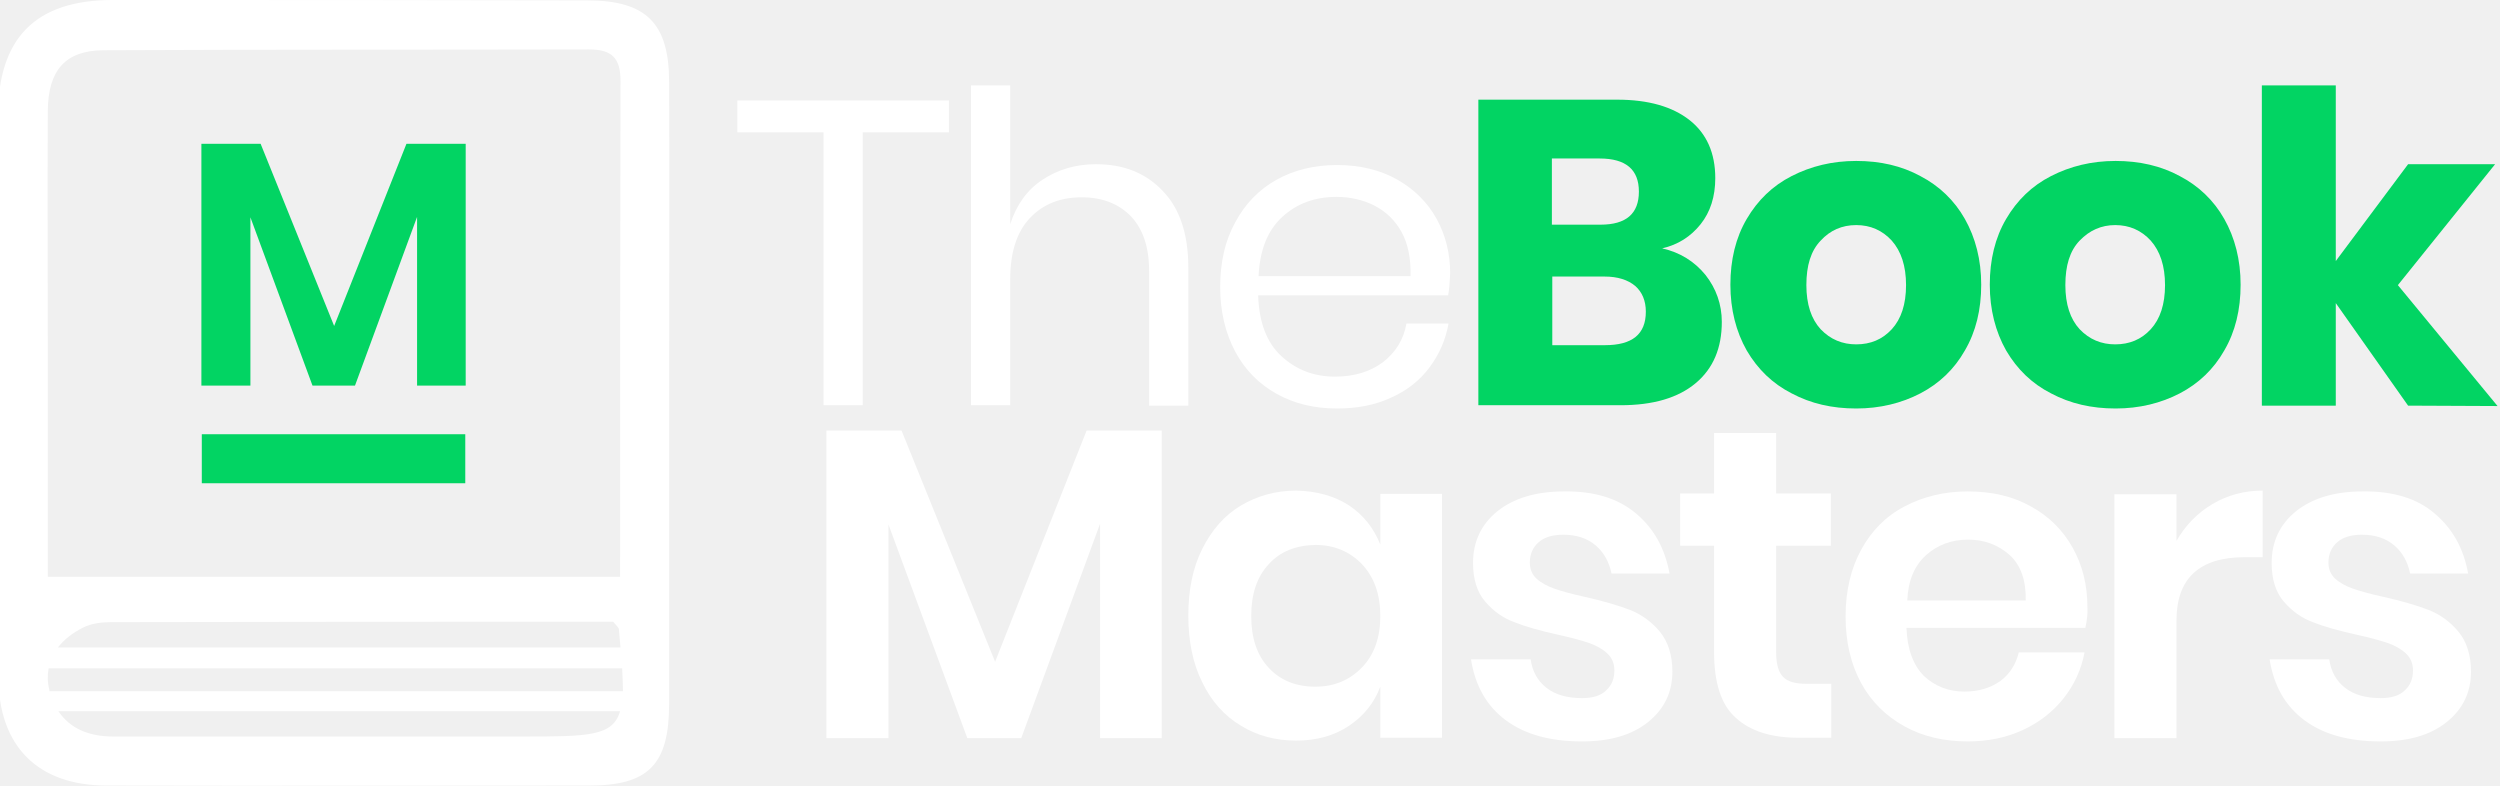
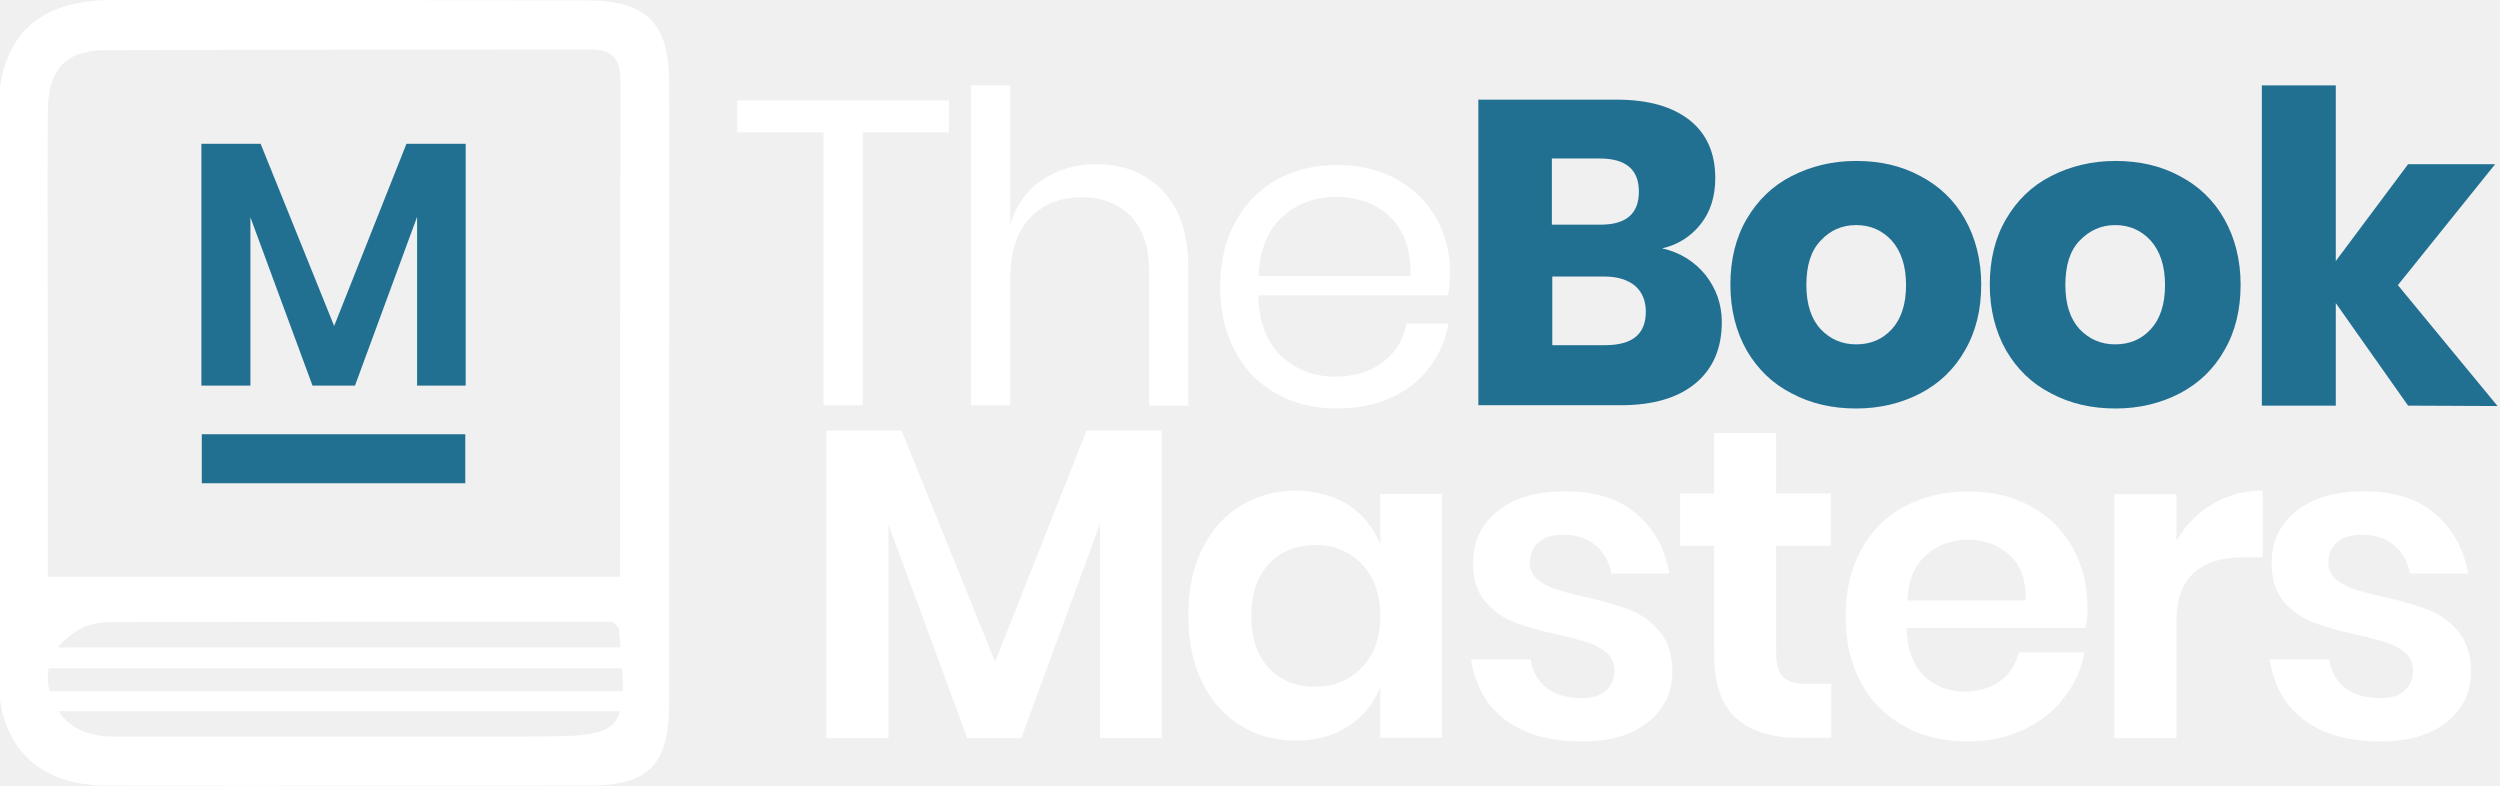
<svg xmlns="http://www.w3.org/2000/svg" version="1.1" id="Layer_1" x="0px" y="0px" viewBox="0 0 612 192.4" style="enable-background:new 0 0 612 192.4;" xml:space="preserve">
  <style type="text/css">
	.st0{fill:#FFFFFF;}
- 	.st1{fill:#02D463;}
+ 	.st1{fill:#217091;}
</style>
  <g>
    <path class="st0" d="M232.3,24.6v7.8h-21.1v66.8h-9.6V32.4h-21.1v-7.8C180.5,24.6,232.3,24.6,232.3,24.6z" />
    <path class="st0" d="M284.6,46.7c4.2,4.3,6.3,10.6,6.3,18.8v33.8h-9.6v-33c0-5.8-1.5-10.2-4.4-13.3c-3-3.1-7-4.7-12.1-4.7   c-5.3,0-9.5,1.7-12.7,5.1c-3.2,3.4-4.8,8.4-4.8,15v30.8h-9.6V20.9h9.6v34c1.5-4.7,4.1-8.4,7.9-10.9s8.1-3.8,13.1-3.8   C275,40.2,280.4,42.3,284.6,46.7z" />
    <path class="st0" d="M354.5,72.3H308c0.2,6.6,2.1,11.6,5.7,14.9s7.9,5,13.1,5c4.7,0,8.6-1.2,11.7-3.5c3.1-2.4,5.1-5.5,5.8-9.5h10.3   c-0.7,4-2.3,7.6-4.7,10.8c-2.4,3.2-5.6,5.7-9.5,7.4c-3.9,1.8-8.3,2.6-13.1,2.6c-5.6,0-10.5-1.2-14.8-3.6s-7.7-5.8-10.1-10.3   s-3.7-9.8-3.7-15.8c0-6.1,1.2-11.4,3.7-15.9c2.4-4.5,5.8-8,10.1-10.4c4.3-2.4,9.3-3.6,14.8-3.6c5.6,0,10.6,1.2,14.8,3.6   c4.2,2.4,7.4,5.6,9.6,9.6s3.3,8.5,3.3,13.3C354.9,69,354.8,70.8,354.5,72.3z M343.1,56.8c-1.6-2.9-3.8-5-6.7-6.5   c-2.8-1.4-5.9-2.1-9.2-2.1c-5.3,0-9.7,1.6-13.3,4.9c-3.6,3.3-5.5,8.1-5.8,14.5h37.2C345.4,63.3,344.7,59.7,343.1,56.8z" />
    <path class="st1" d="M417.5,67.3c2.6,3.3,4,7.2,4,11.5c0,6.4-2.1,11.4-6.4,15s-10.4,5.4-18.4,5.4h-34.8V24.4h34   c7.6,0,13.5,1.7,17.7,5s6.3,8.1,6.3,14.2c0,4.5-1.2,8.3-3.6,11.3s-5.5,5-9.4,5.9C411.3,61.8,414.8,64,417.5,67.3z M379.9,55h11.9   c6.3,0,9.4-2.7,9.4-8.1s-3.2-8.1-9.6-8.1h-11.7L379.9,55L379.9,55z M402.9,76.3c0-2.7-0.9-4.8-2.6-6.3c-1.8-1.5-4.3-2.3-7.5-2.3   H380v16.8h12.9C399.6,84.5,402.9,81.8,402.9,76.3z" />
    <path class="st1" d="M470.1,43.1c4.6,2.4,8.3,5.9,10.9,10.5s4,10,4,16.1s-1.3,11.5-4,16.1c-2.6,4.6-6.3,8.1-10.9,10.5   s-9.9,3.7-15.7,3.7c-5.9,0-11.1-1.2-15.8-3.7c-4.7-2.4-8.3-5.9-11-10.5c-2.6-4.6-4-10-4-16.1s1.3-11.5,4-16.1s6.3-8.1,11-10.5   s9.9-3.7,15.8-3.7C460.3,39.4,465.5,40.6,470.1,43.1z M445.7,58.9c-2.4,2.5-3.5,6.1-3.5,10.9c0,4.7,1.2,8.3,3.5,10.8   c2.4,2.5,5.3,3.7,8.7,3.7c3.5,0,6.4-1.2,8.7-3.7c2.3-2.5,3.5-6.1,3.5-10.8c0-4.7-1.2-8.3-3.5-10.9c-2.3-2.5-5.2-3.8-8.7-3.8   C450.9,55.1,448,56.4,445.7,58.9z" />
    <path class="st1" d="M533.6,43.1c4.6,2.4,8.3,5.9,10.9,10.5c2.6,4.6,4,10,4,16.1s-1.3,11.5-4,16.1c-2.6,4.6-6.3,8.1-10.9,10.5   c-4.6,2.4-9.9,3.7-15.7,3.7c-5.9,0-11.1-1.2-15.8-3.7c-4.7-2.4-8.3-5.9-11-10.5c-2.6-4.6-4-10-4-16.1s1.3-11.5,4-16.1   s6.3-8.1,11-10.5s9.9-3.7,15.8-3.7C523.7,39.4,529,40.6,533.6,43.1z M509.1,58.9c-2.4,2.5-3.5,6.1-3.5,10.9c0,4.7,1.2,8.3,3.5,10.8   c2.4,2.5,5.3,3.7,8.7,3.7c3.5,0,6.4-1.2,8.7-3.7s3.5-6.1,3.5-10.8c0-4.7-1.2-8.3-3.5-10.9c-2.3-2.5-5.2-3.8-8.7-3.8   C514.4,55.1,511.5,56.4,509.1,58.9z" />
    <path class="st1" d="M589.5,99.3l-17.7-25.1v25.1h-18.1V20.9h18.1v43l17.7-23.7h21.3L587,69.8l24.4,29.6L589.5,99.3L589.5,99.3z" />
    <path class="st0" d="M284.4,105.4v75.3h-15.1v-52.5L250,180.7h-13.2l-19.3-52.3v52.3h-15.2v-75.3h18.4l22.9,56.6l22.4-56.6H284.4z" />
    <path class="st1" d="M114,35.2v59.2h-11.9V53.1L86.9,94.4H76.5L61.3,53.2v41.2h-12V35.2h14.5l18,44.6l17.7-44.6   C99.5,35.2,114,35.2,114,35.2z" />
    <path class="st0" d="M330.2,123.7c3.6,2.4,6.1,5.6,7.7,9.6v-12.4H353v59.7h-15.1v-12.5c-1.5,4-4.1,7.2-7.7,9.6   c-3.6,2.4-7.9,3.6-12.9,3.6s-9.6-1.2-13.6-3.7c-4-2.4-7.2-6-9.4-10.6c-2.3-4.6-3.4-10.1-3.4-16.3c0-6.3,1.1-11.7,3.4-16.3   s5.4-8.2,9.4-10.6s8.6-3.7,13.6-3.7C322.3,120.2,326.6,121.4,330.2,123.7z M310.6,138.1c-2.9,3.1-4.3,7.3-4.3,12.7   s1.4,9.6,4.3,12.7c2.9,3.1,6.7,4.6,11.4,4.6c4.6,0,8.4-1.6,11.4-4.7c3-3.1,4.5-7.3,4.5-12.6s-1.5-9.5-4.5-12.7   c-3-3.1-6.8-4.7-11.4-4.7C317.2,133.5,313.4,135,310.6,138.1z" />
    <path class="st0" d="M400.5,125.7c4.4,3.7,7.1,8.6,8.2,14.7h-14.2c-0.6-2.9-1.9-5.2-3.9-6.9s-4.6-2.6-7.9-2.6c-2.6,0-4.6,0.6-6,1.8   s-2.2,2.9-2.2,5c0,1.7,0.6,3,1.7,4s2.6,1.8,4.3,2.4c1.7,0.6,4.2,1.3,7.4,2c4.5,1,8.2,2.1,11.1,3.2c2.8,1.1,5.3,2.9,7.3,5.3   c2,2.4,3.1,5.7,3.1,9.8c0,5.1-2,9.2-6,12.4s-9.4,4.7-16.1,4.7c-7.8,0-14-1.7-18.7-5.2s-7.5-8.5-8.5-14.9h14.6   c0.4,2.9,1.7,5.3,3.9,7c2.2,1.7,5.1,2.5,8.7,2.5c2.6,0,4.6-0.6,5.9-1.9c1.4-1.3,2-2.9,2-4.9c0-1.7-0.6-3.1-1.8-4.2   c-1.2-1.1-2.7-1.9-4.4-2.5c-1.8-0.6-4.3-1.3-7.5-2c-4.5-1-8.1-2-10.8-3.1c-2.8-1-5.1-2.7-7.1-5s-3-5.5-3-9.5c0-5.2,2-9.4,5.9-12.6   c4-3.2,9.4-4.9,16.4-4.9C390.3,120.2,396.1,122,400.5,125.7z" />
    <path class="st0" d="M448.3,167.6v13h-8c-6.7,0-11.8-1.6-15.4-4.9c-3.6-3.2-5.3-8.6-5.3-16.2v-25.9h-8.3v-12.8h8.3V106h15.2v14.8   h13.4v12.8h-13.4v26.1c0,2.9,0.6,4.9,1.7,6c1.1,1.2,3.1,1.7,5.8,1.7h6V167.6z" />
    <path class="st0" d="M510.5,153.7h-43.8c0.2,5.3,1.7,9.2,4.3,11.8c2.7,2.5,6,3.8,9.9,3.8c3.5,0,6.4-0.9,8.8-2.6   c2.3-1.7,3.8-4.1,4.5-7h16.1c-0.8,4.2-2.5,7.9-5.1,11.2s-5.9,5.9-10,7.8c-4.1,1.9-8.6,2.8-13.5,2.8c-5.8,0-11-1.2-15.5-3.7   s-8.1-6-10.6-10.6s-3.8-10-3.8-16.3s1.3-11.7,3.8-16.3s6-8.2,10.6-10.6c4.5-2.4,9.7-3.7,15.5-3.7c5.9,0,11.1,1.2,15.5,3.7   c4.4,2.4,7.8,5.8,10.2,10.1c2.4,4.3,3.6,9.1,3.6,14.6C511.1,150.1,510.9,151.8,510.5,153.7z M492,135.9c-2.8-2.5-6.2-3.8-10.2-3.8   c-4.1,0-7.5,1.3-10.3,3.8s-4.4,6.2-4.6,11.1h29C496,142.1,494.7,138.4,492,135.9z" />
    <path class="st0" d="M541.6,123.4c3.7-2.2,7.8-3.3,12.3-3.3v16.3h-4.4c-11.1,0-16.7,5.2-16.7,15.5v28.8h-15.2V121h15.2v11.4   C535,128.6,537.9,125.6,541.6,123.4z" />
    <path class="st0" d="M596,125.7c4.4,3.7,7.1,8.6,8.2,14.7H590c-0.6-2.9-1.9-5.2-3.9-6.9s-4.6-2.6-7.9-2.6c-2.6,0-4.6,0.6-6,1.8   s-2.2,2.9-2.2,5c0,1.7,0.6,3,1.7,4c1.1,1,2.6,1.8,4.3,2.4c1.7,0.6,4.2,1.3,7.4,2c4.5,1,8.2,2.1,11.1,3.2c2.8,1.1,5.3,2.9,7.3,5.3   c2,2.4,3.1,5.7,3.1,9.8c0,5.1-2,9.2-6,12.4s-9.4,4.7-16.1,4.7c-7.8,0-14-1.7-18.7-5.2s-7.5-8.5-8.5-14.9h14.6   c0.4,2.9,1.7,5.3,3.9,7s5.1,2.5,8.7,2.5c2.6,0,4.6-0.6,5.9-1.9c1.4-1.3,2-2.9,2-4.9c0-1.7-0.6-3.1-1.8-4.2   c-1.2-1.1-2.7-1.9-4.4-2.5c-1.8-0.6-4.3-1.3-7.5-2c-4.5-1-8.1-2-10.8-3.1c-2.8-1-5.1-2.7-7.1-5s-3-5.5-3-9.5c0-5.2,2-9.4,5.9-12.6   c4-3.2,9.4-4.9,16.4-4.9C585.8,120.2,591.7,122,596,125.7z" />
    <rect x="49.4" y="106.3" class="st1" width="64.5" height="12" />
    <path class="st0" d="M163.8,20.1c0-14.4-5.6-20-20-20C105.1,0,66.3,0,27.6,0C8.7,0-0.5,9.3-0.5,28.4c0,45.7,0,91.5,0.1,137.2   c0,17,9.6,26.7,26.5,26.7c39.4,0.1,78.8,0,118.2,0c14.5,0,19.5-5.2,19.5-20c0-25.4,0-50.7,0-76.1S163.9,45.5,163.8,20.1z M12.1,169   c-0.5-2-0.5-3.8-0.2-5.4h140.4c0.1,2.1,0.2,4,0.2,5.6H12.1C12.1,169.1,12.1,169,12.1,169z M14.1,158.6c1.5-2,3.7-3.7,6.3-5   c2-1,4.5-1.3,6.8-1.3c41-0.1,82-0.1,122.9-0.1c1.1,1.3,1.4,1.5,1.4,1.8c0.1,1.6,0.3,3.1,0.4,4.5H14.1V158.6z M11.7,27.1   c0.1-9.9,4.3-14.7,13.5-14.8c39.7-0.2,79.3-0.1,119-0.2c5.6,0,7.7,2.1,7.7,7.7c-0.1,39.7-0.1,79.3-0.1,121.4   c-47.2,0-93.3,0-140.1,0c0-16.9,0-35.5,0-54.1C11.7,67.1,11.6,47.1,11.7,27.1z M127.7,180.3c-33.3,0-66.7,0-100,0   c-6,0-10.6-2-13.4-6.2h137.5C150,180.3,143.9,180.3,127.7,180.3z" />
  </g>
</svg>
